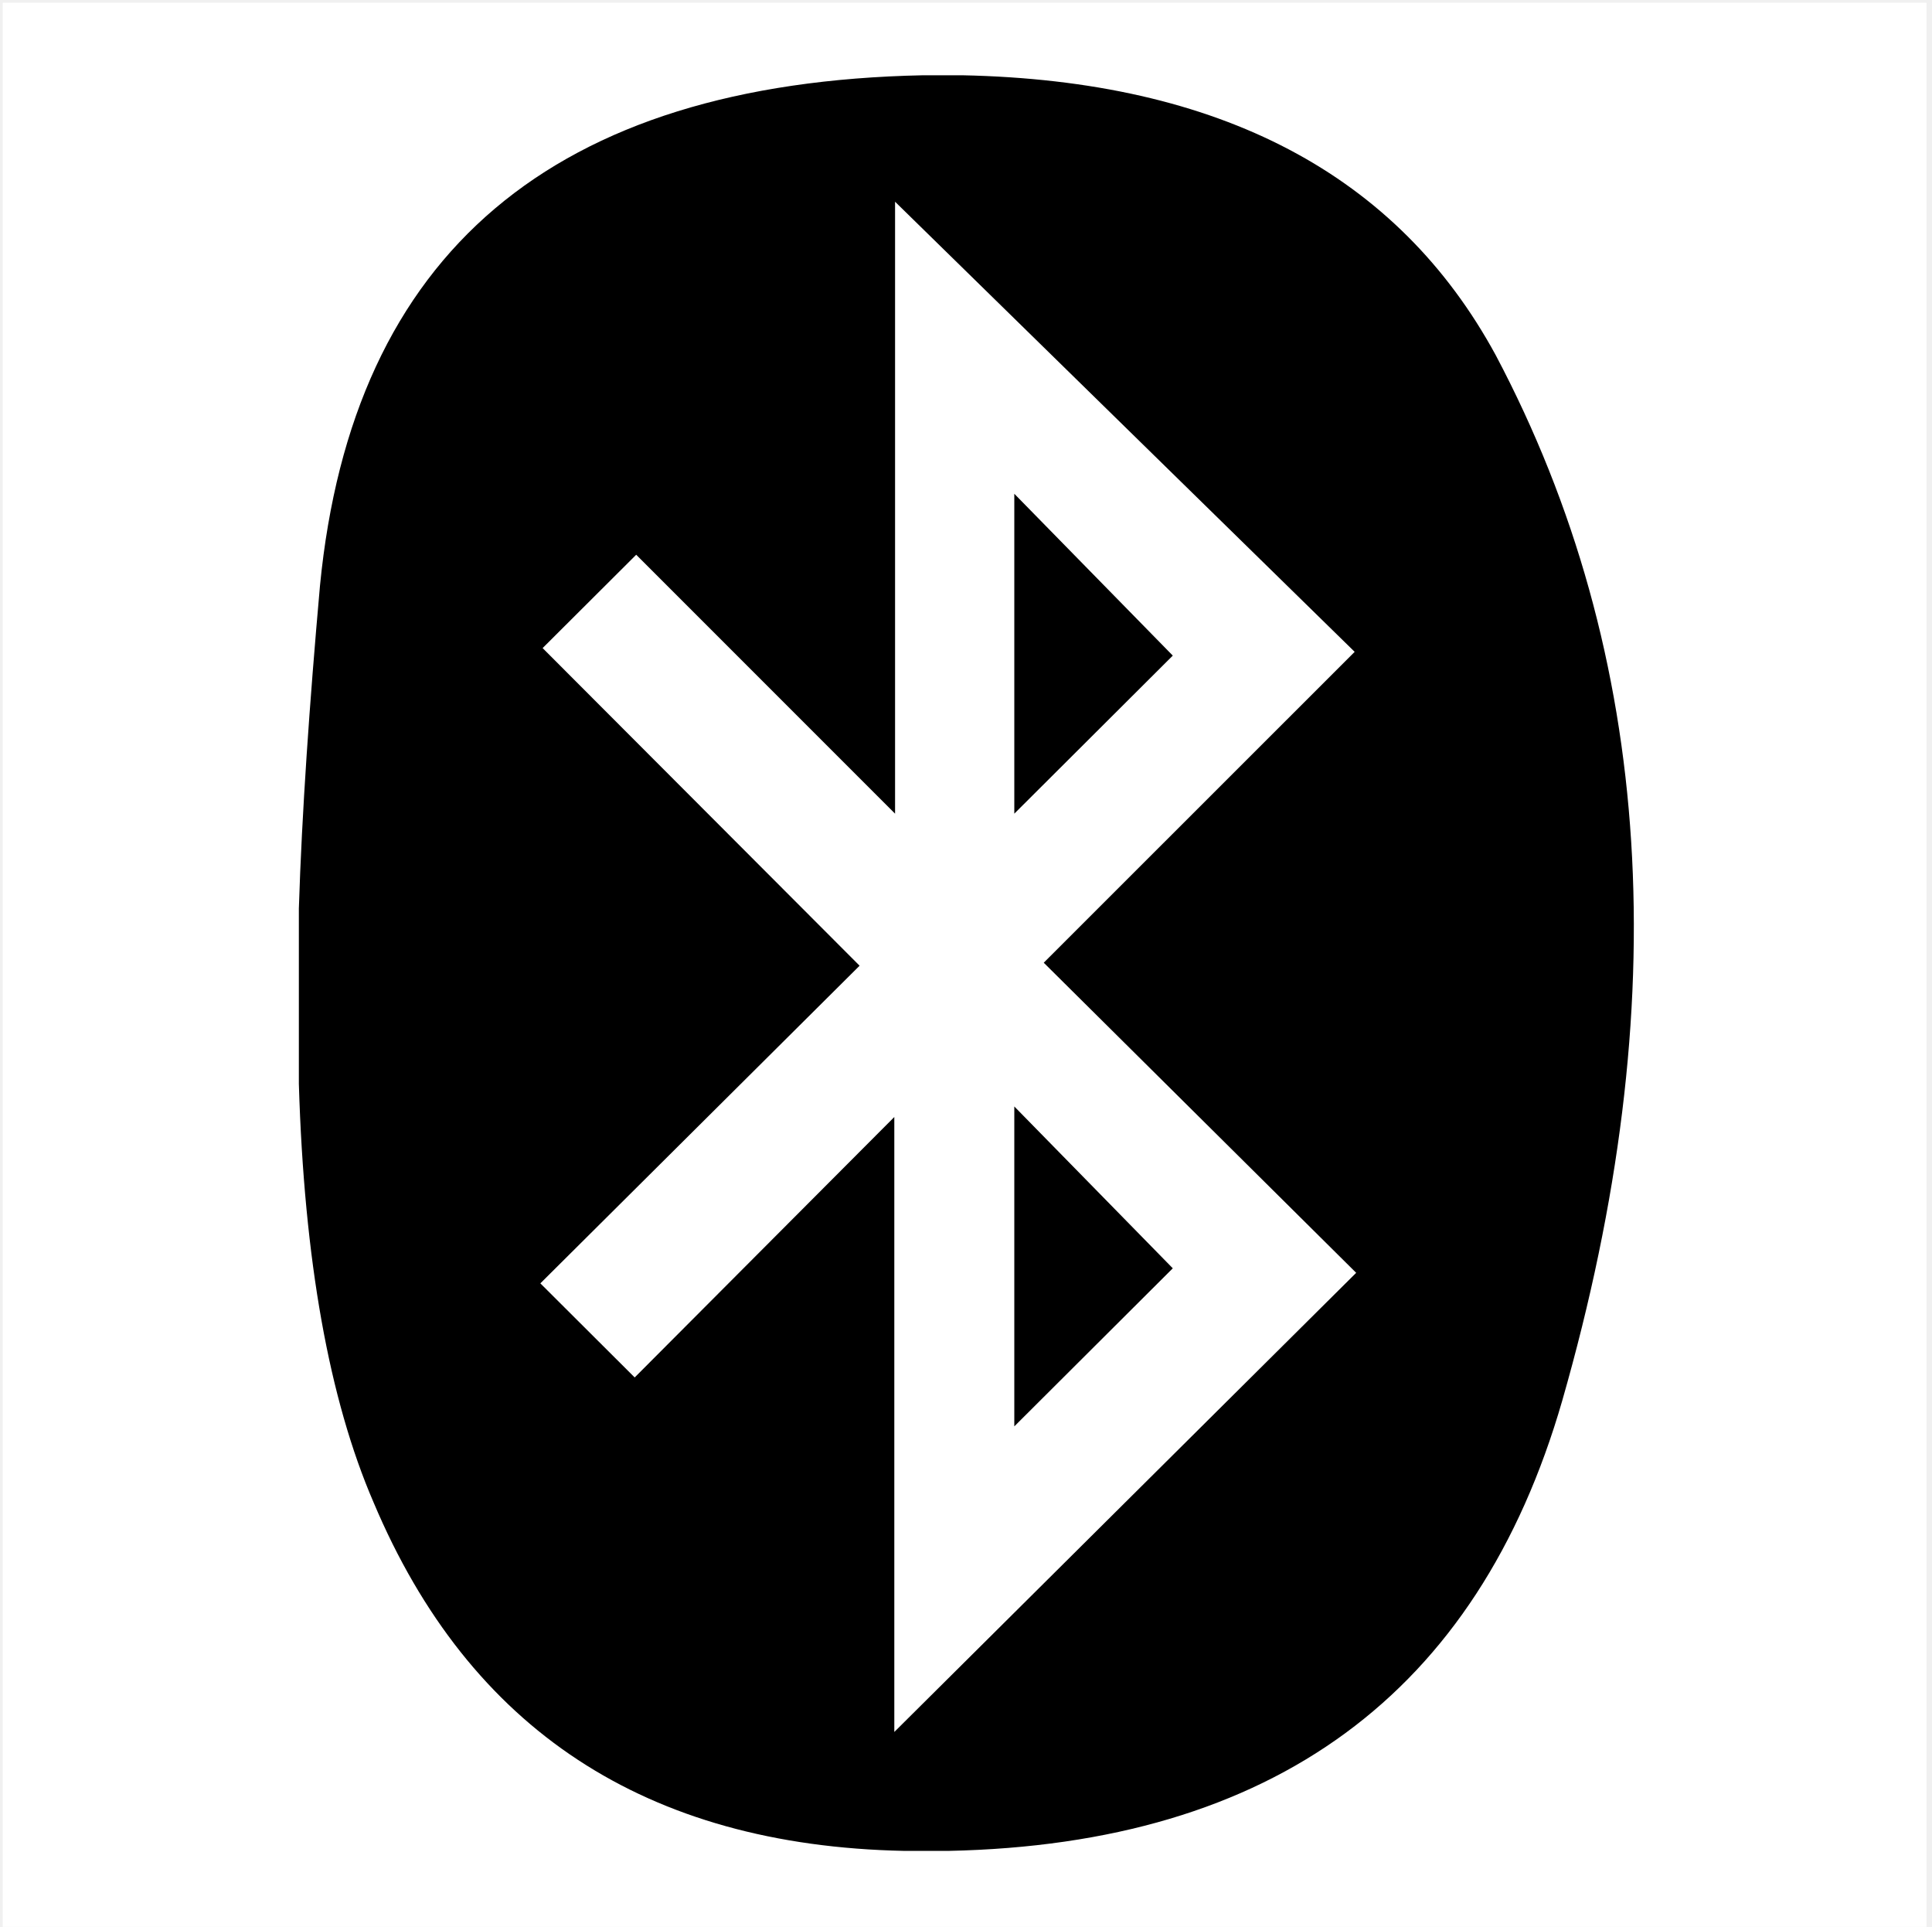
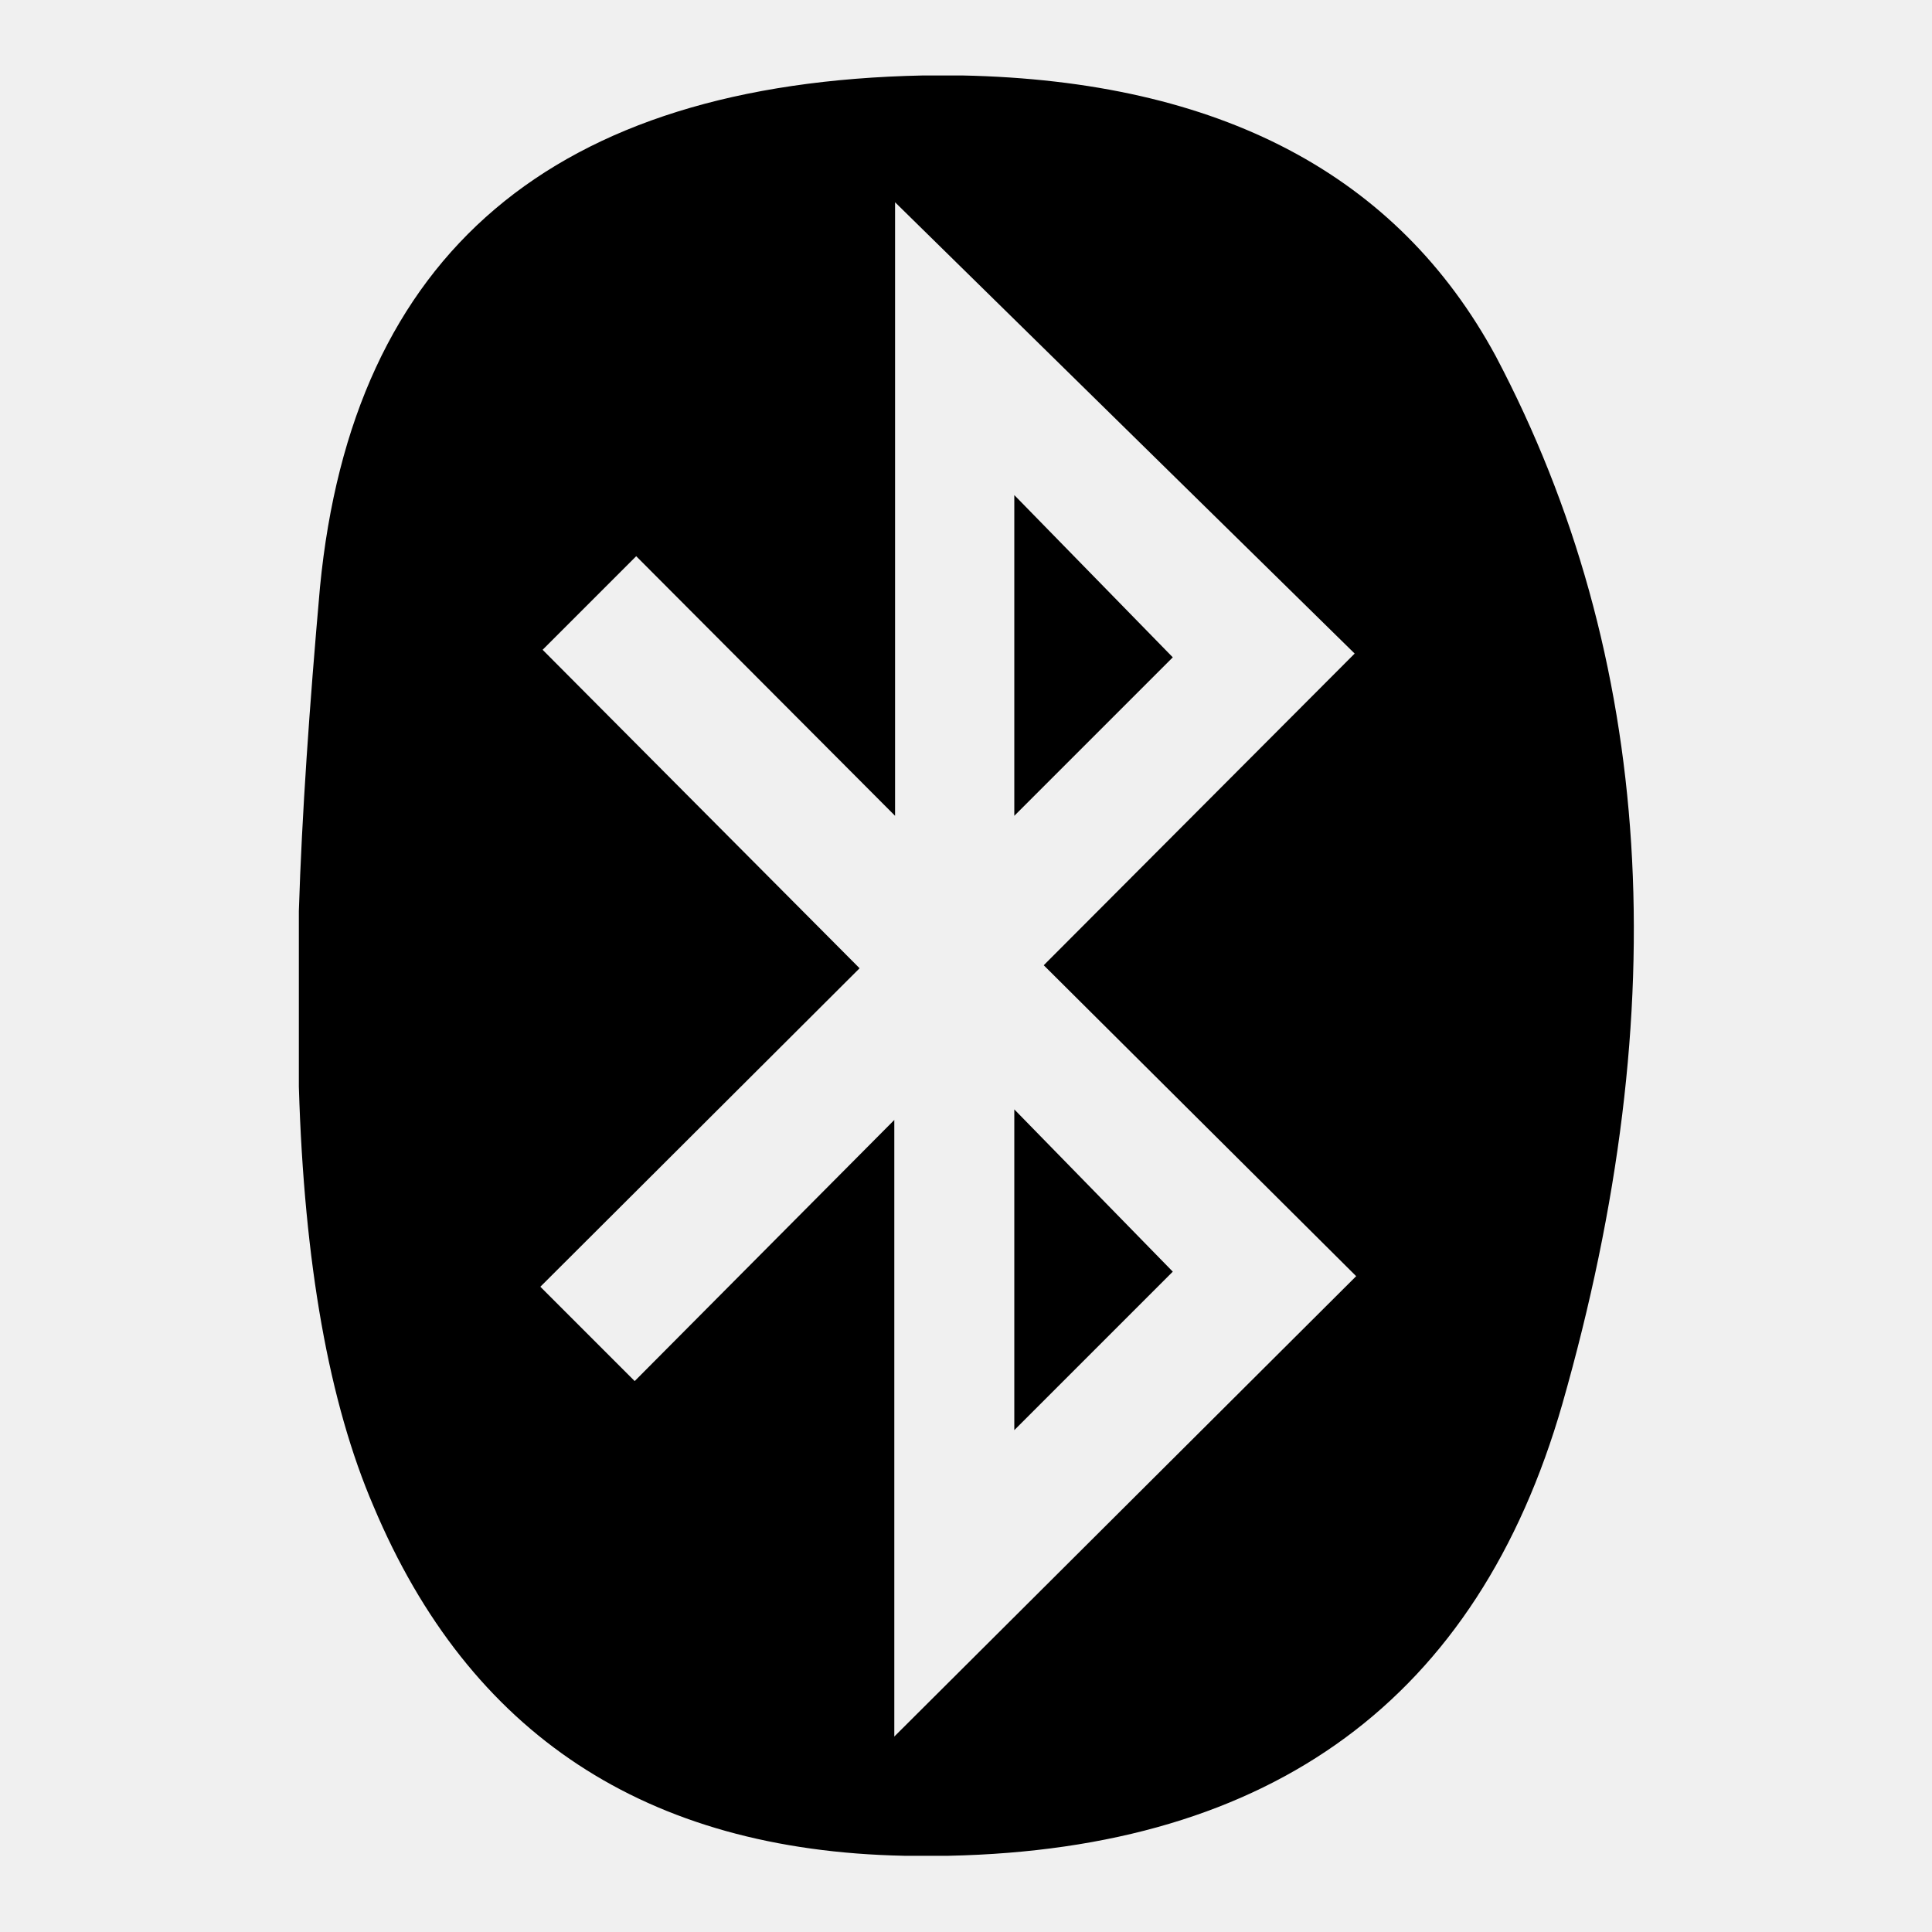
- <svg xmlns="http://www.w3.org/2000/svg" version="1.1" width="702.999" height="701" viewBox="608.999,164.5,702.999,701">
-   <defs>
-     <clipPath id="clip-1">
-       <rect x="221.77" y="60.074" transform="scale(2.74609,2.73828)" width="256" height="256" id="clip-1" fill="none" />
-     </clipPath>
-   </defs>
-   <g id="document" fill="#ffffff" fill-rule="nonzero" stroke="#000000" stroke-width="0" stroke-linecap="butt" stroke-linejoin="miter" stroke-miterlimit="10" stroke-dasharray="" stroke-dashoffset="0" font-family="none" font-weight="none" font-size="none" text-anchor="none" style="mix-blend-mode: normal">
-     <rect x="610" y="118.214" transform="scale(1,1.4)" width="700" height="500" id="Shape 1 1" vector-effect="non-scaling-stroke" />
-   </g>
-   <g fill="none" fill-rule="nonzero" stroke="none" stroke-width="1" stroke-linecap="butt" stroke-linejoin="miter" stroke-miterlimit="10" stroke-dasharray="" stroke-dashoffset="0" font-family="none" font-weight="none" font-size="none" text-anchor="none" style="mix-blend-mode: normal">
+ <svg xmlns="http://www.w3.org/2000/svg" version="1.1" x="0px" y="0px" viewBox="0 0 256 256" enable-background="new 0 0 256 256" xml:space="preserve">
+   <g>
    <g>
-       <g id="stage">
-         <g id="layer1 1">
-           <g clip-path="url(#clip-1)" id="Group 1">
-             <g id="Group 1" fill="#000000">
-               <g id="Group 1">
-                 <path d="M978.075,683.404l57.668,-57.504l-57.668,-58.873zM978.075,344.131v116.377l57.668,-57.504zM934.412,794.579v-223.718l-94.466,94.745l-34.326,-34.229l116.16,-115.555l-115.336,-115.555l34.052,-33.955l94.191,94.197v-222.622l167.237,163.749l-113.139,113.091l113.688,112.817zM959.127,191.883h-14.28c-134.559,2.738 -207.605,64.623 -219.413,185.655c-3.845,43.265 -6.591,82.696 -7.689,117.472v63.802c1.922,64.076 10.984,114.734 27.186,152.248c34.875,82.696 99.134,124.866 193.05,126.782h16.202c118.082,-2.464 192.501,-57.23 223.257,-163.749c41.466,-144.581 33.502,-271.364 -24.166,-380.347c-35.699,-65.719 -100.232,-99.947 -194.149,-101.864z" id="CompoundPath 1" />
-               </g>
-             </g>
-           </g>
-         </g>
-       </g>
+       <path fill="#000000" d="M134.4,189.5l21-21l-21-21.5V189.5z M134.4,65.6v42.5l21-21L134.4,65.6z M118.5,230.1v-81.7L84.1,183l-12.5-12.5l42.3-42.2l-42-42.2l12.4-12.4l34.3,34.4V26.8l60.9,59.8l-41.2,41.3l41.4,41.2L118.5,230.1z M127.5,10h-5.2c-49,1-75.6,23.6-79.9,67.8c-1.4,15.8-2.4,30.2-2.8,42.9v23.3c0.7,23.4,4,41.9,9.9,55.6c12.7,30.2,36.1,45.6,70.3,46.3h5.9c43-0.9,70.1-20.9,81.3-59.8c15.1-52.8,12.2-99.1-8.8-138.9C185.2,23.2,161.7,10.7,127.5,10L127.5,10z" />
    </g>
  </g>
</svg>
